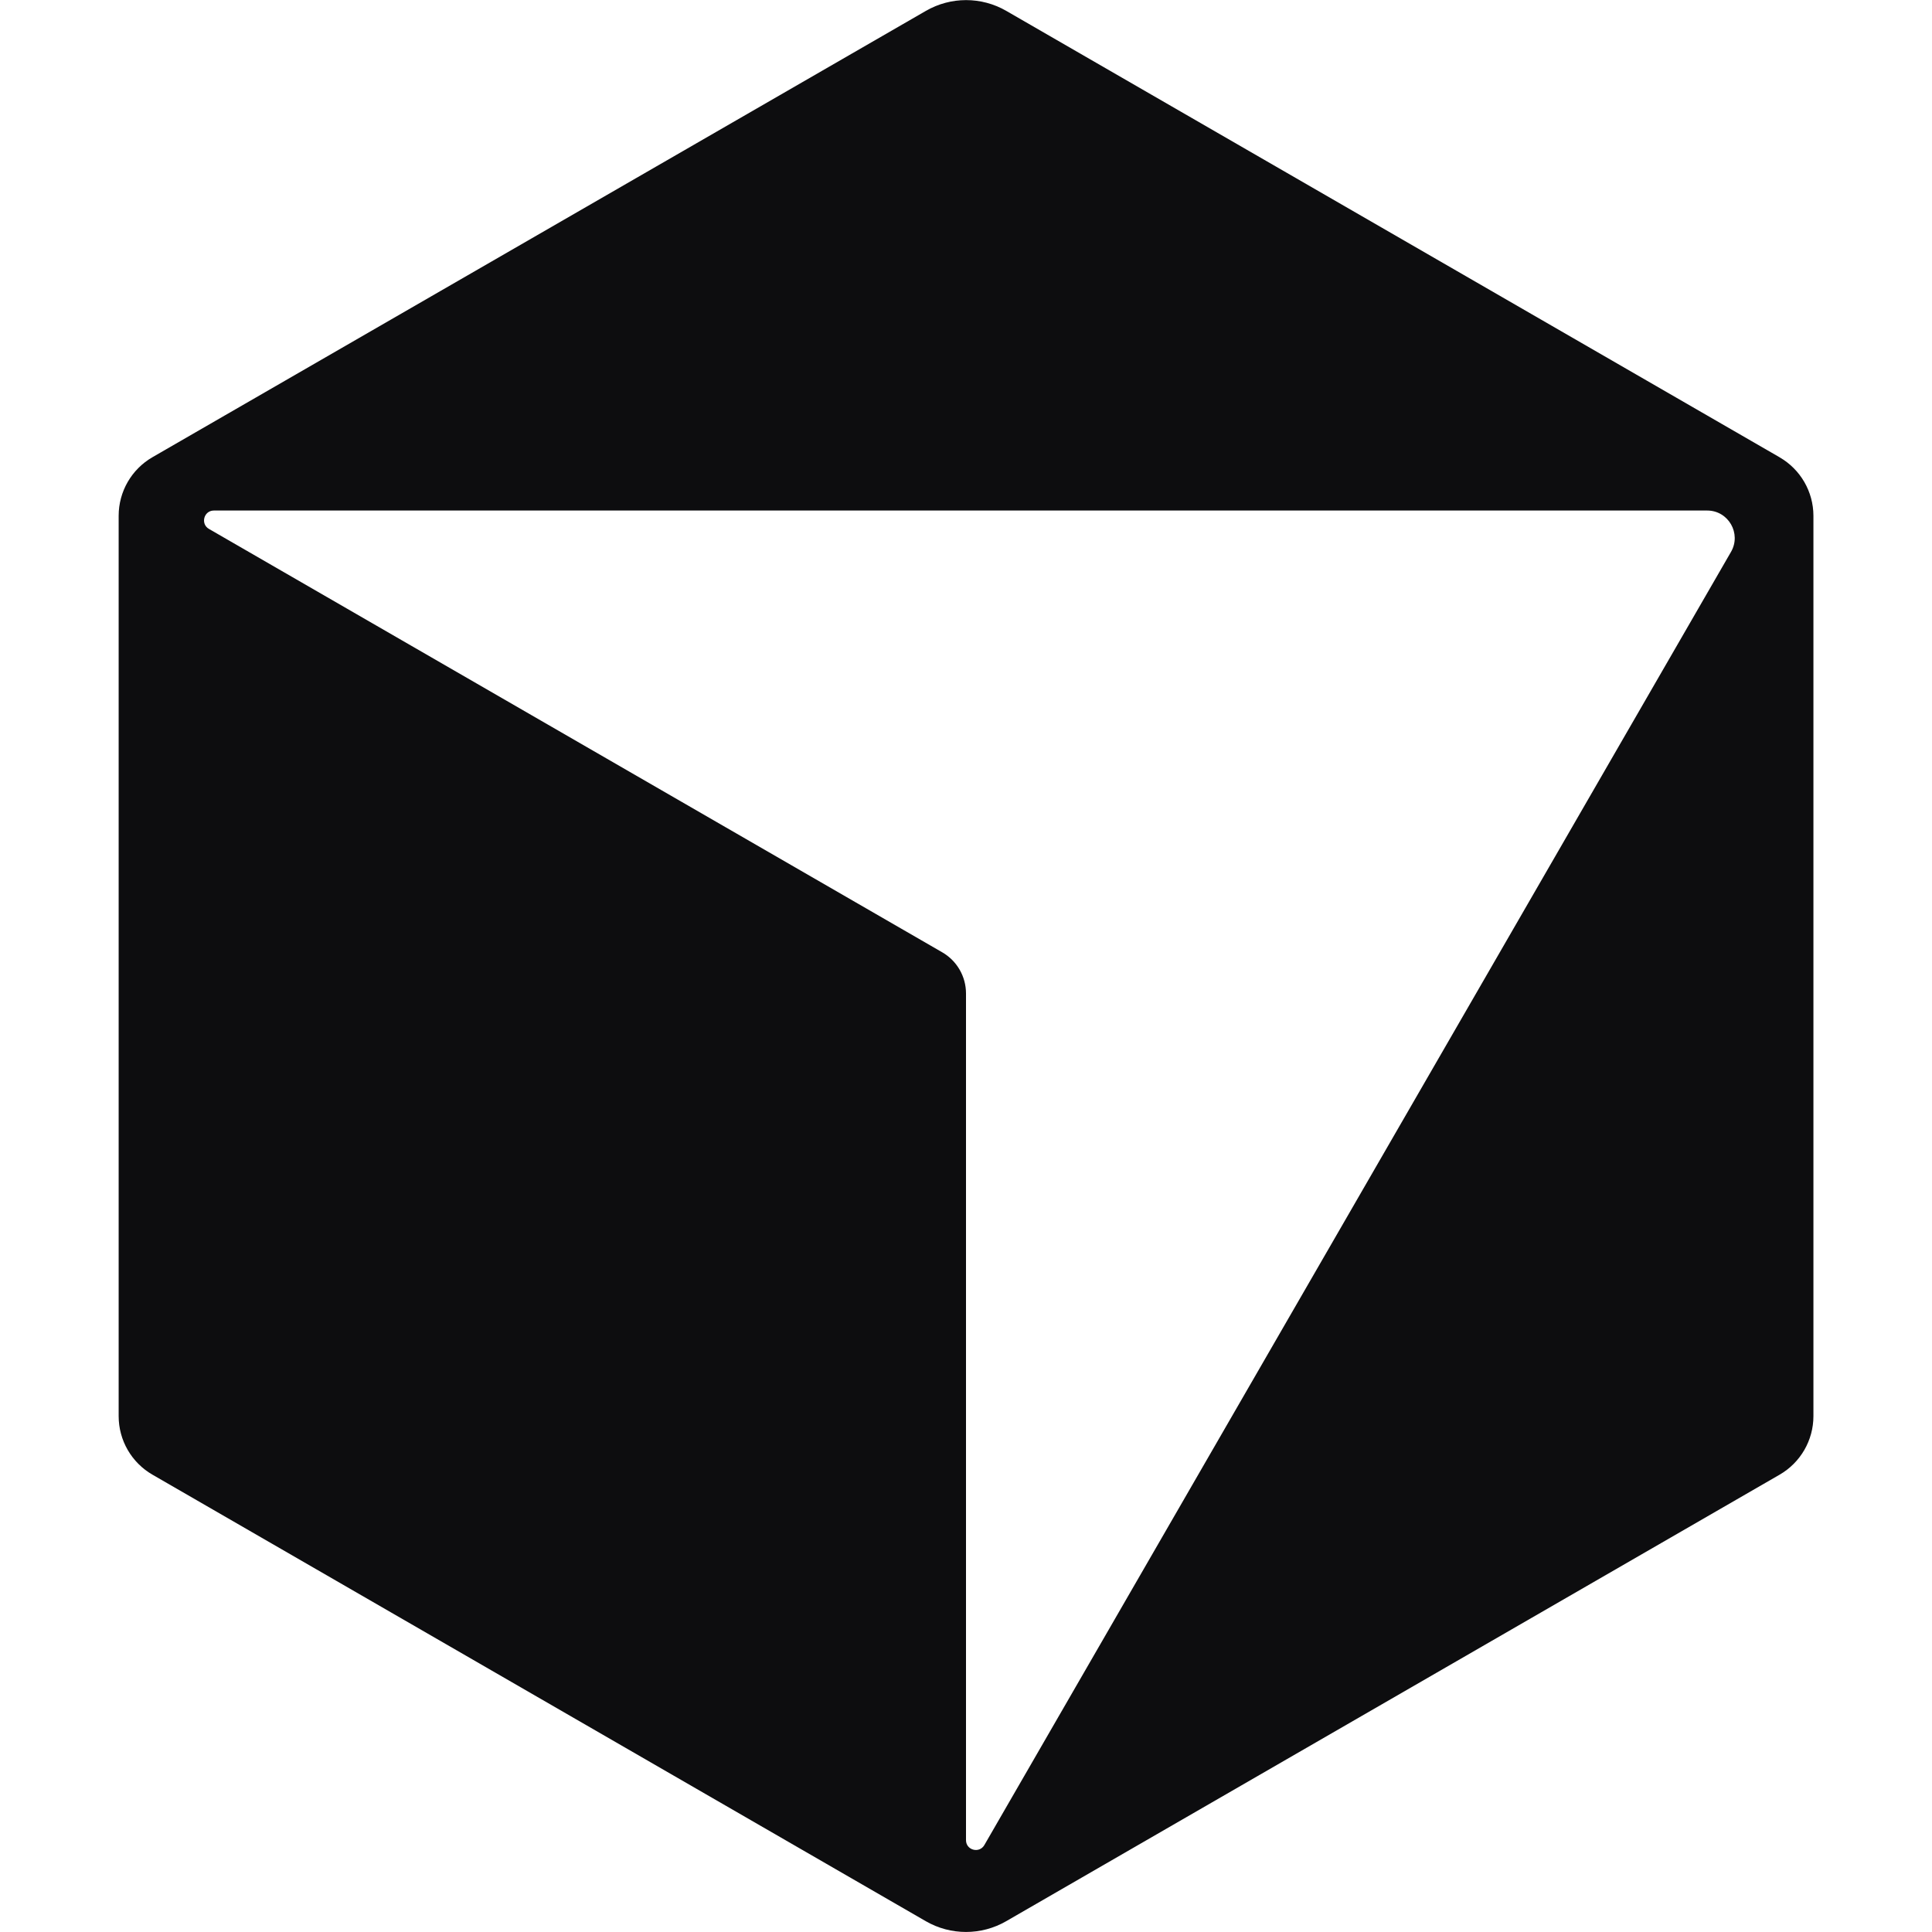
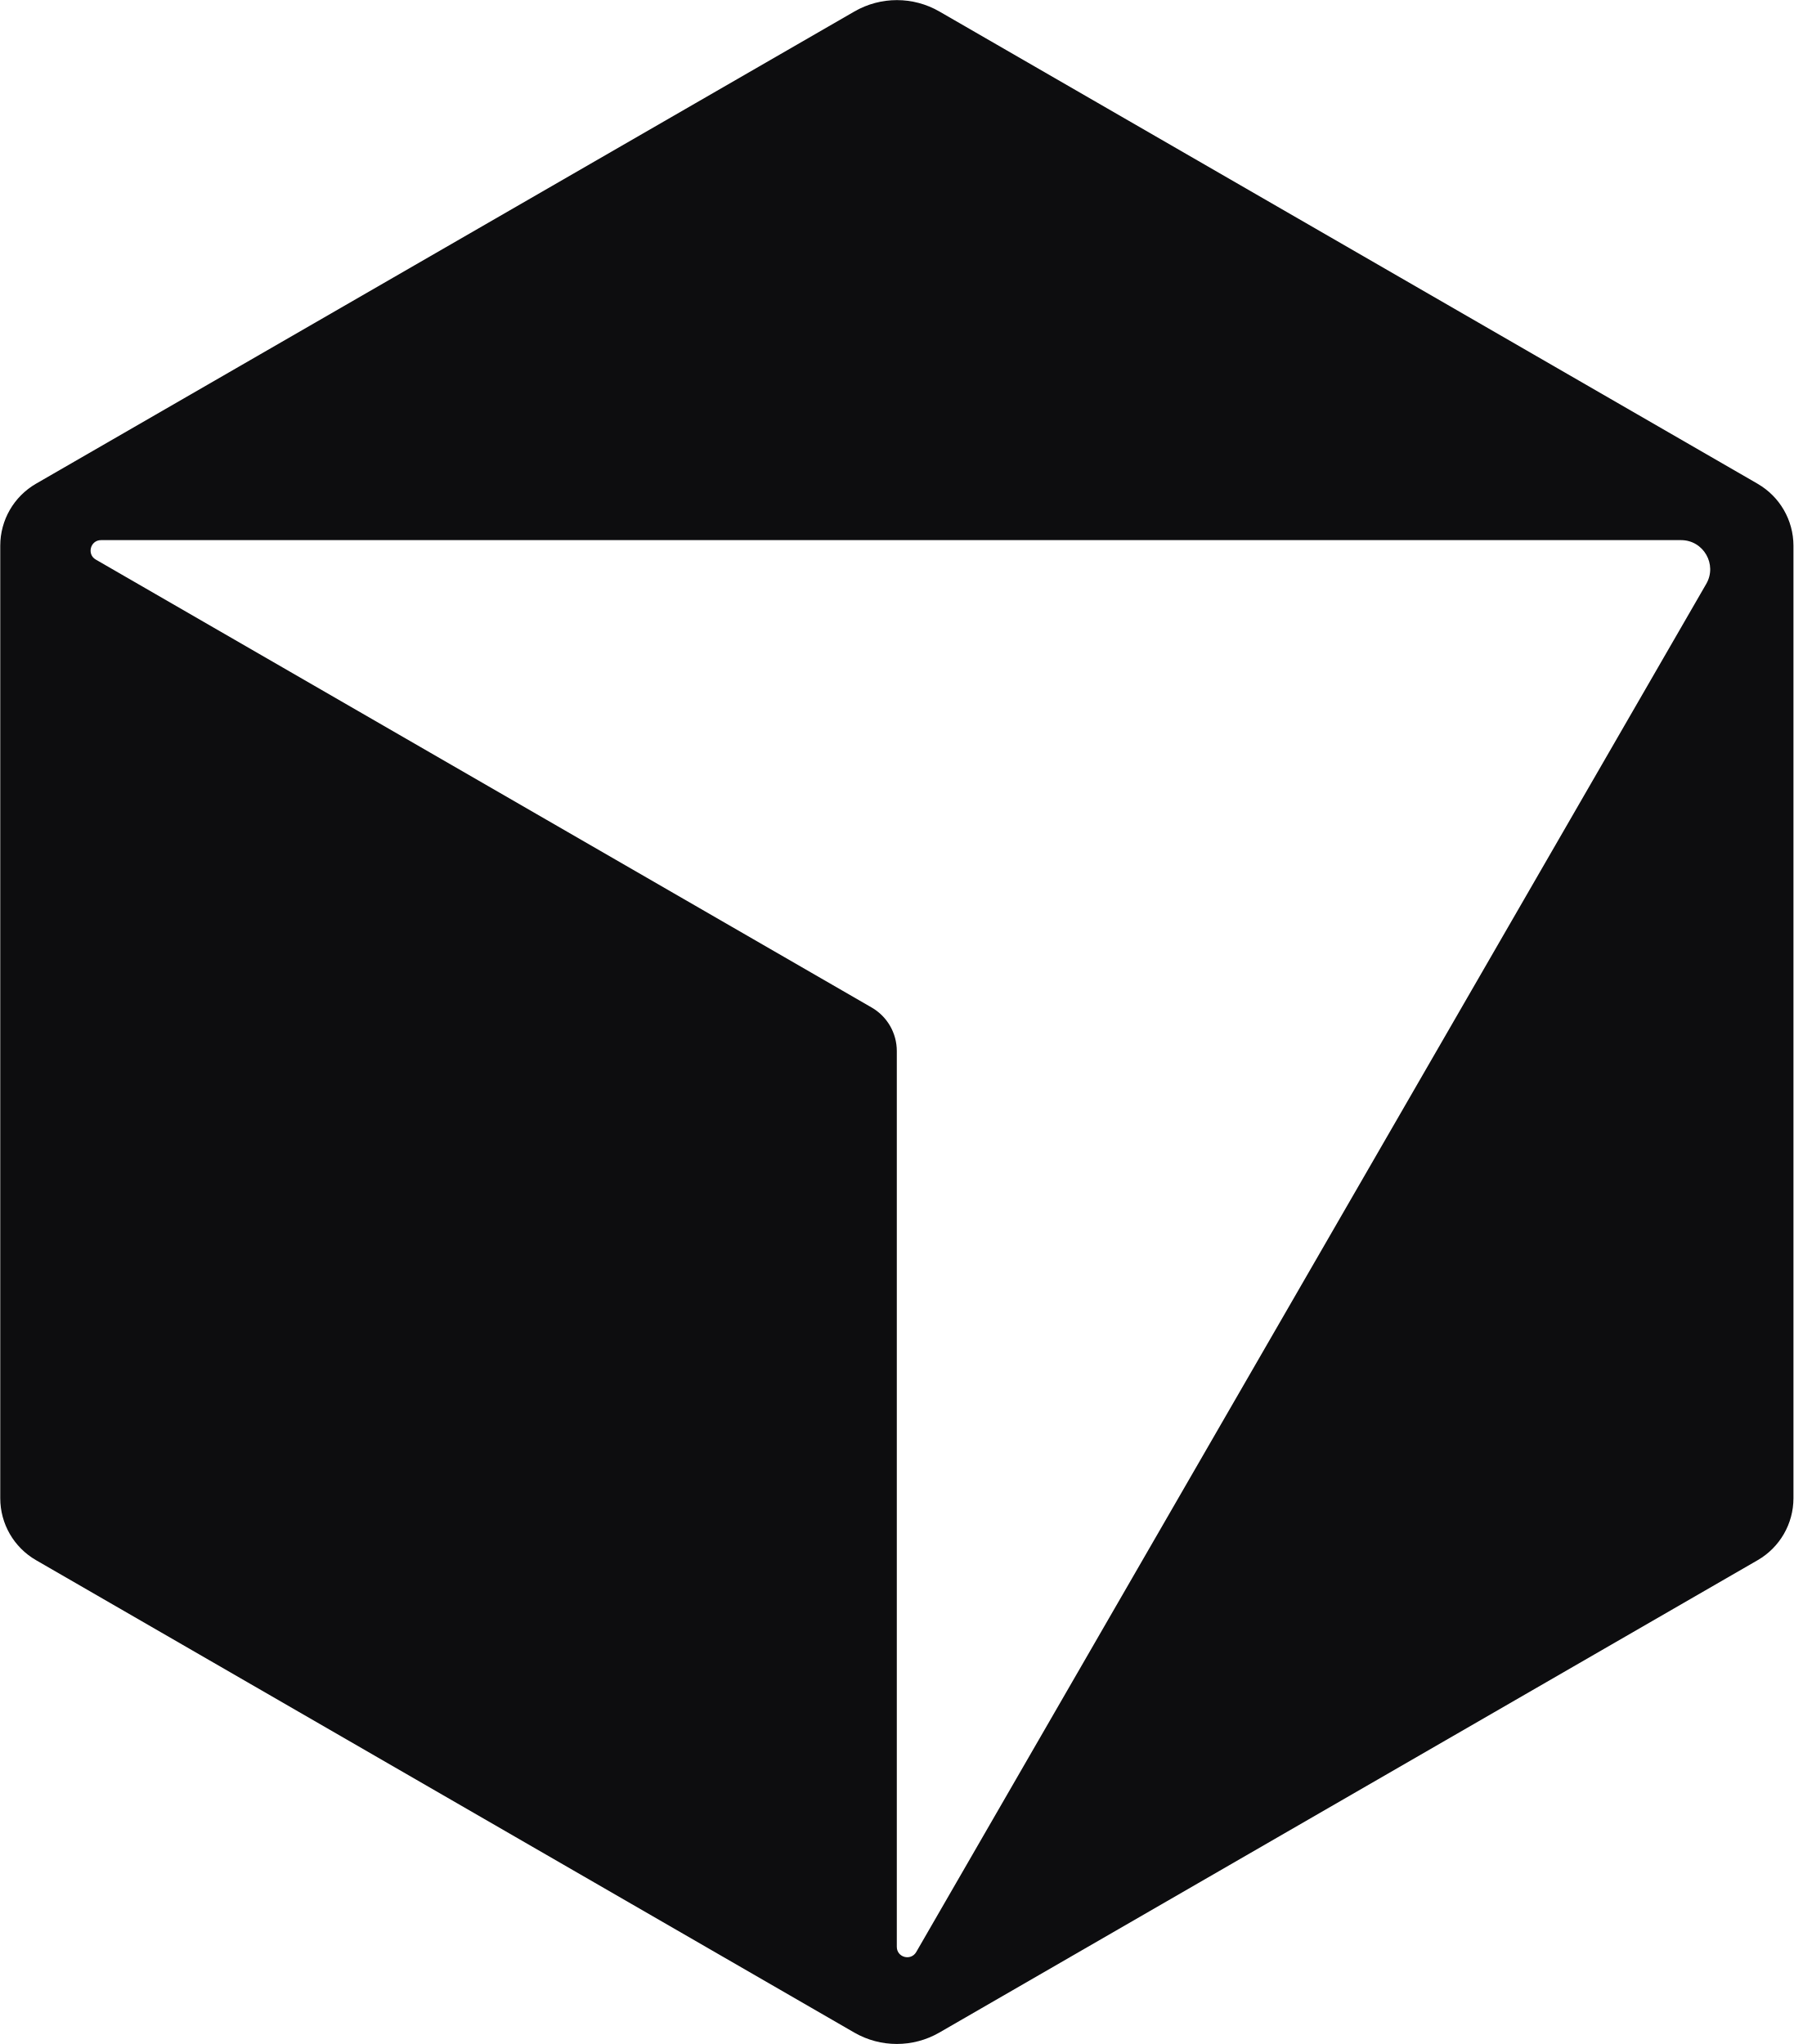
- <svg xmlns="http://www.w3.org/2000/svg" fill="#0D0D0F" fill-rule="evenodd" height="1em" style="flex:none;line-height:1" viewBox="0 0 24 24" width="1em">
+ <svg xmlns="http://www.w3.org/2000/svg" fill="#0D0D0F" fill-rule="evenodd" height="24" style="flex:none;line-height:1" viewBox="1.471 0 21.059 24" width="21.059">
  <path d="M22.106 5.68L12.5.135a.998.998 0 00-.998 0L1.893 5.68a.84.84 0 00-.419.726v11.186c0 .3.16.577.42.727l9.607 5.547a.999.999 0 00.998 0l9.608-5.547a.84.84 0 00.42-.727V6.407a.84.84 0 00-.42-.726zm-.603 1.176L12.228 22.92c-.063.108-.228.064-.228-.061V12.34a.59.59 0 00-.295-.51l-9.11-5.26c-.107-.062-.063-.228.062-.228h18.55c.264 0 .428.286.296.514z" />
</svg>
